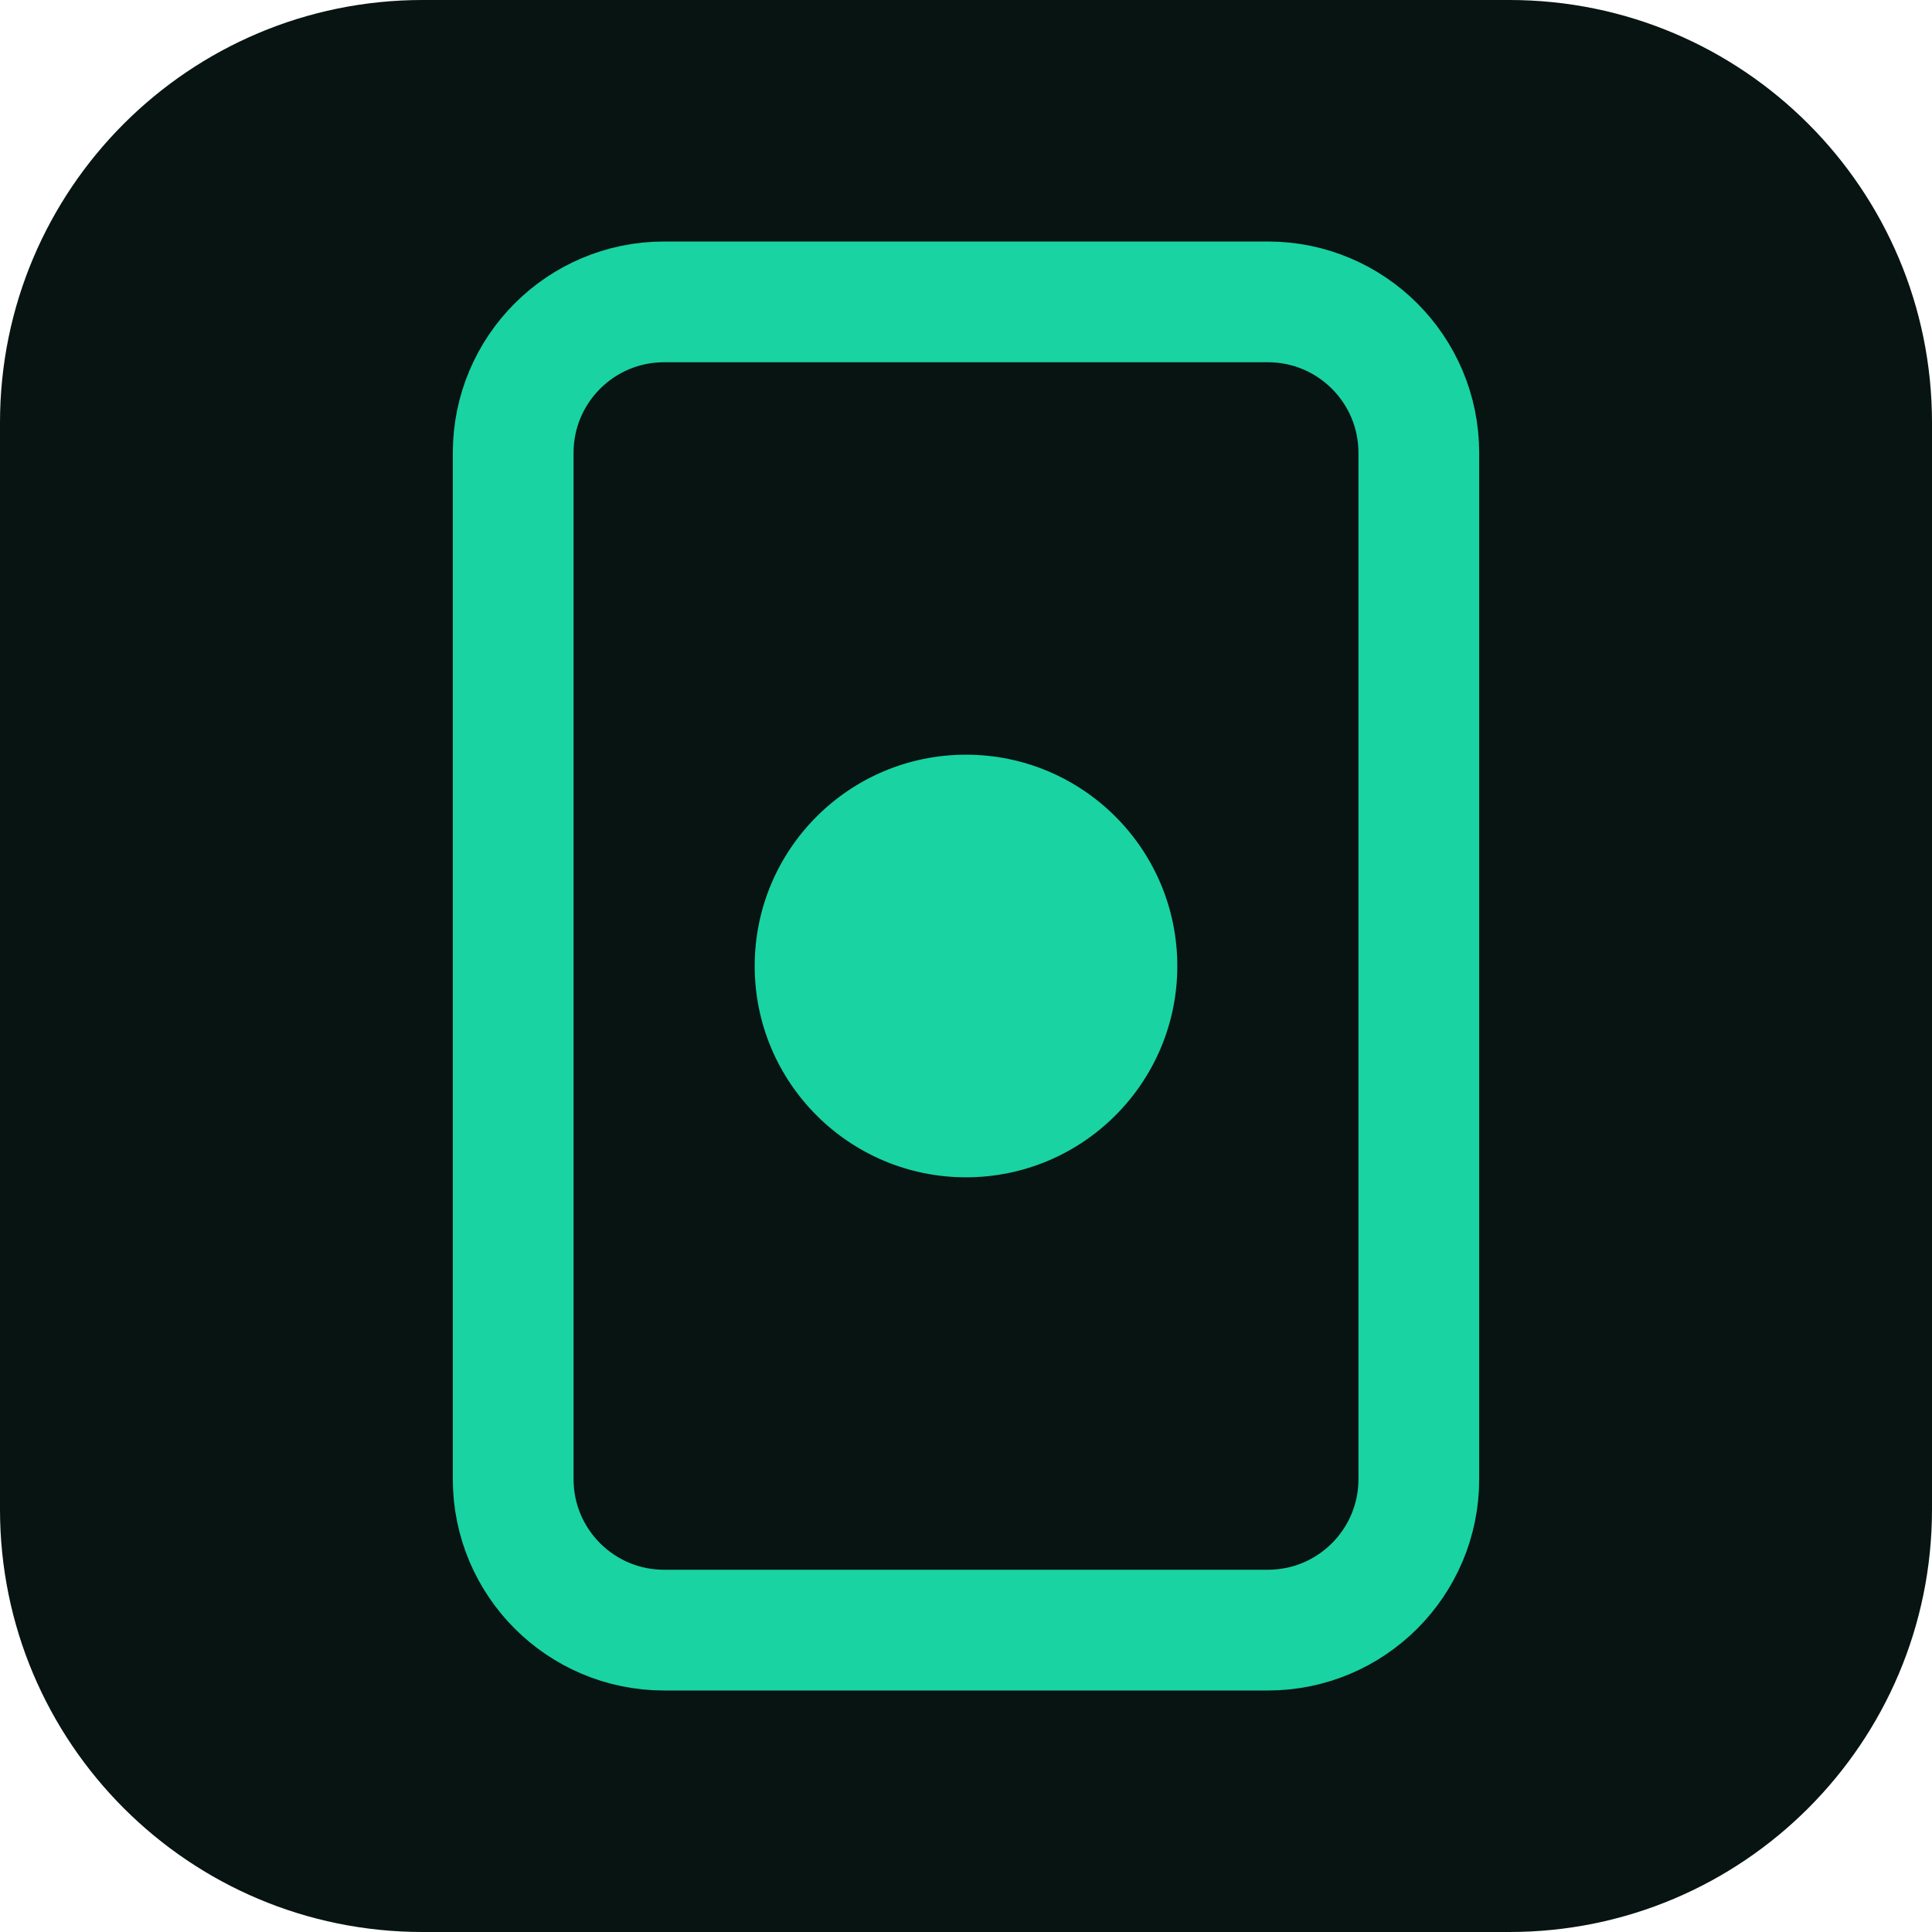
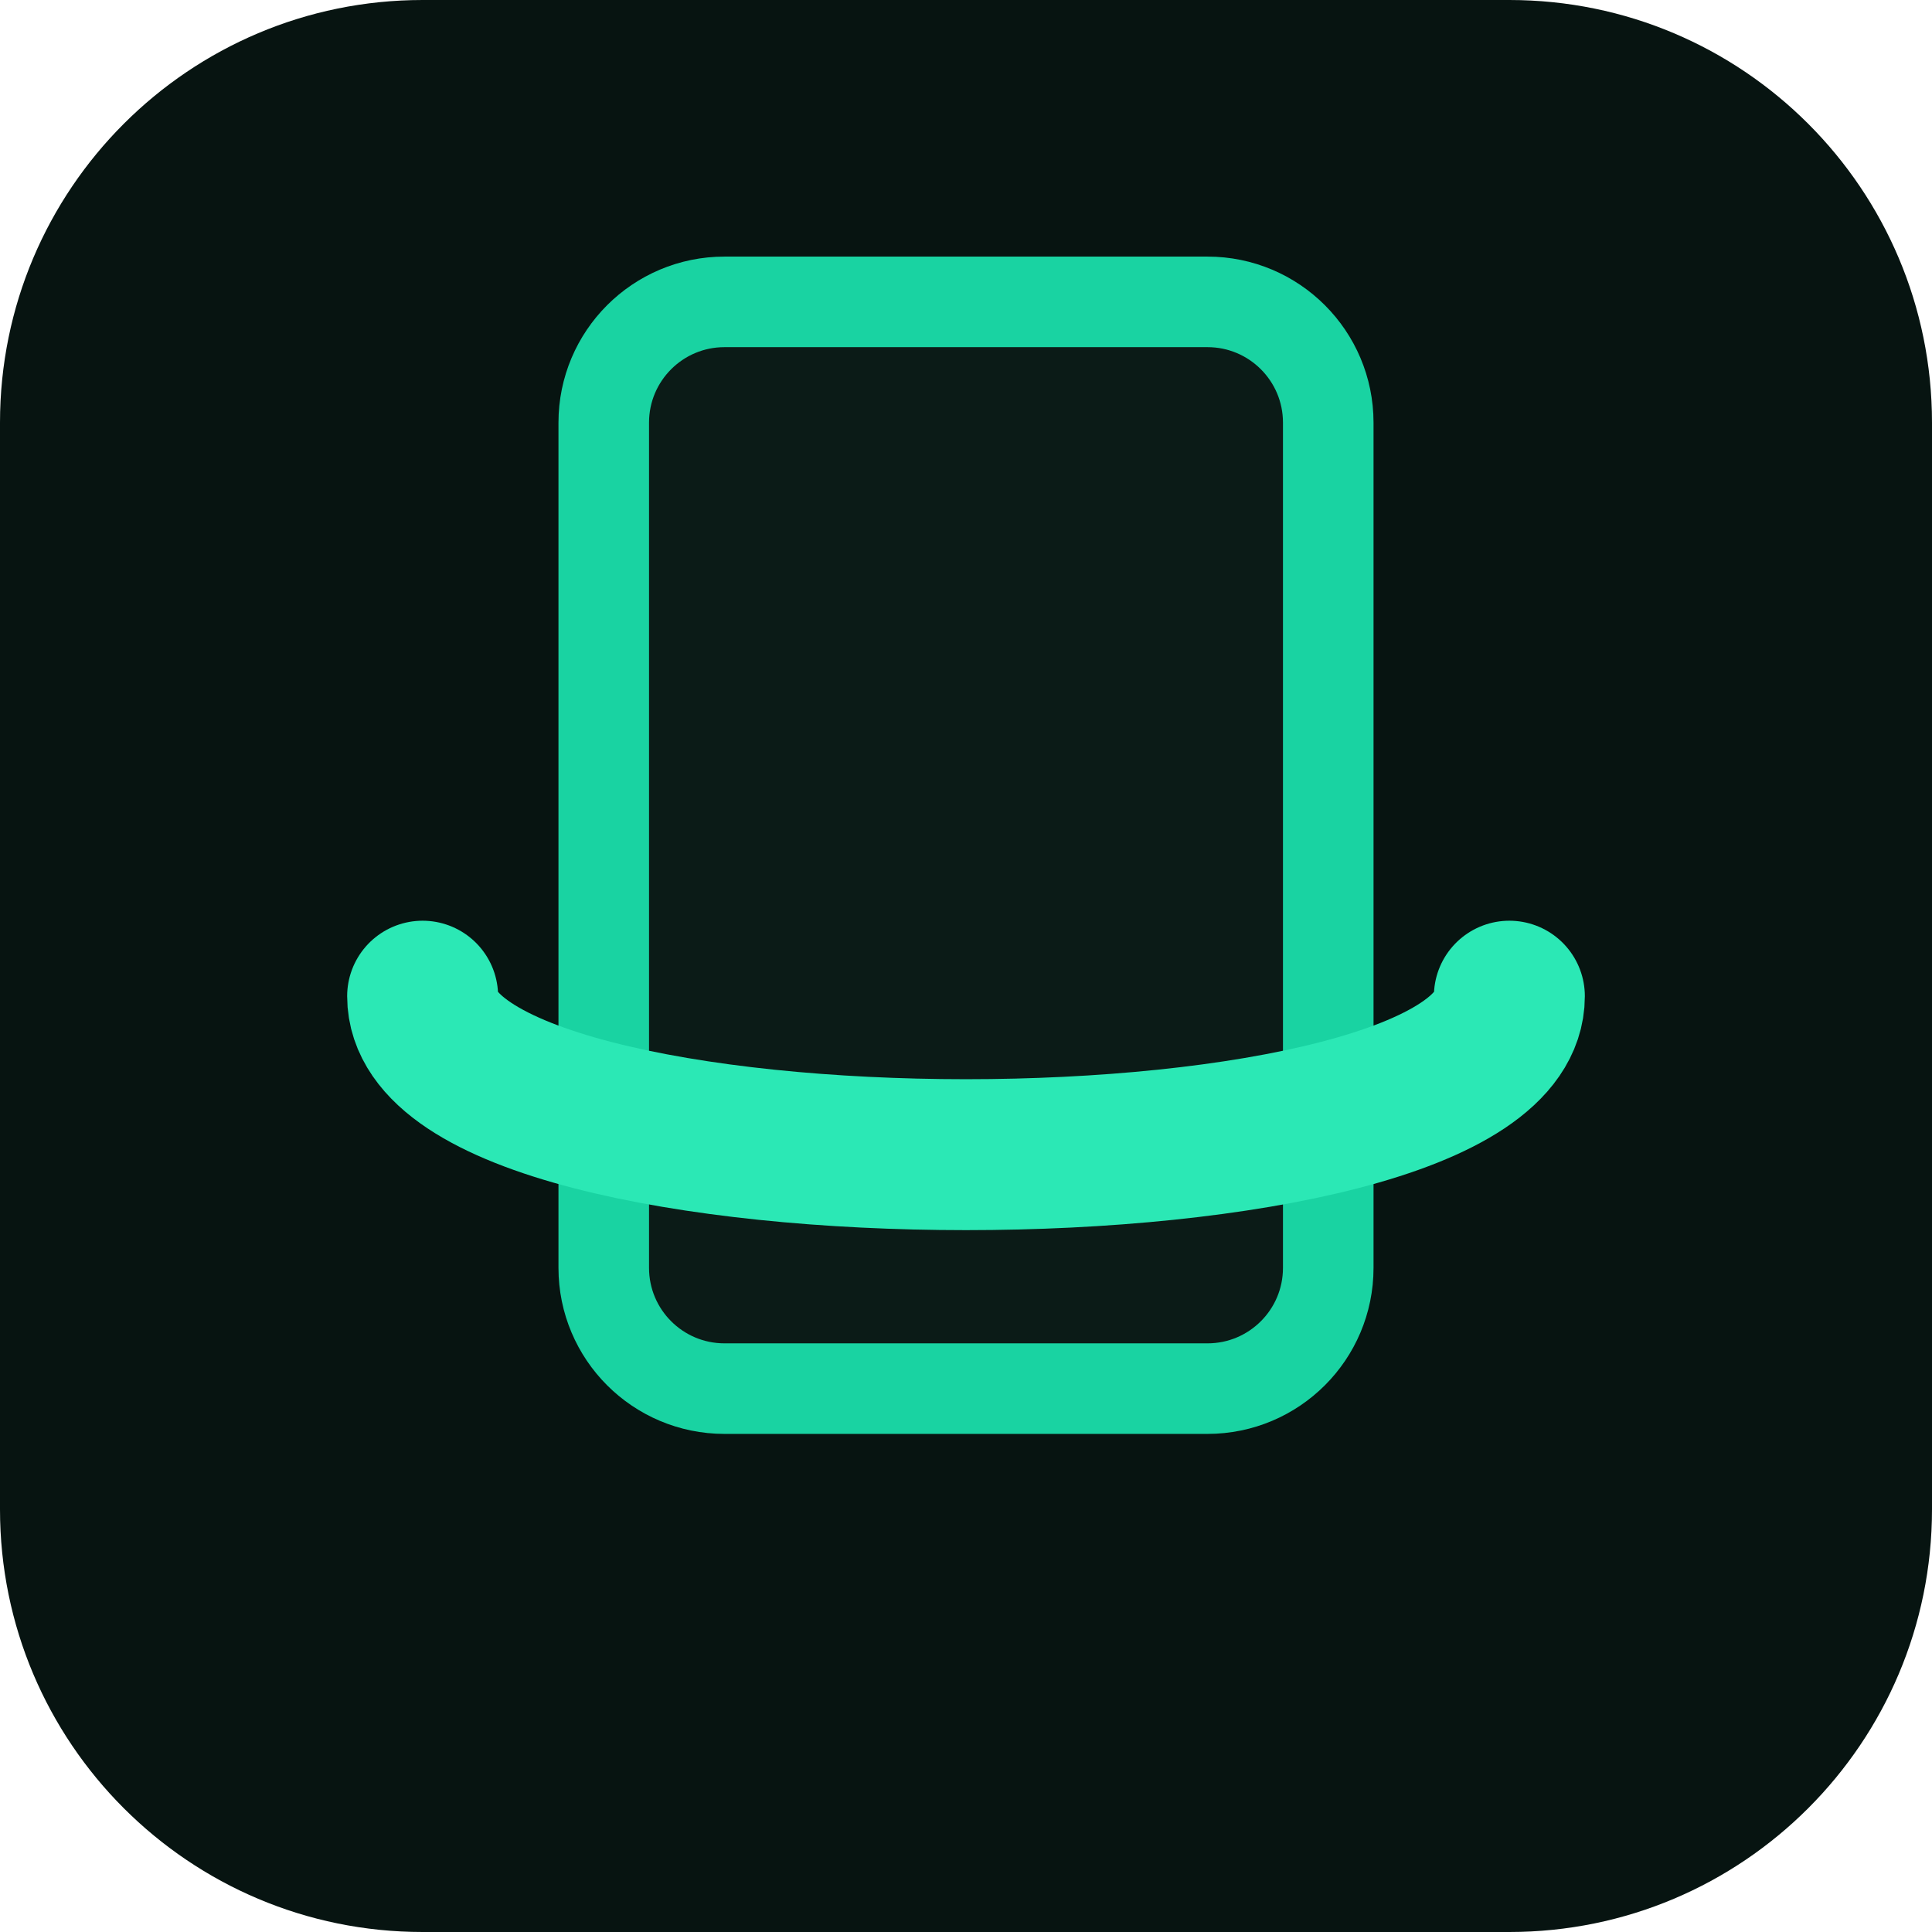
<svg xmlns="http://www.w3.org/2000/svg" viewBox="0 0 64 64">
  <rect width="64" height="64" rx="14" fill="#071411" />
-   <rect x="17" y="10" width="30" height="44" rx="5" fill="none" stroke="#19D3A2" stroke-width="4" />
-   <circle cx="32" cy="32" r="7" fill="#19D3A2" />
+   <rect x="20" y="10" width="24" height="36" rx="4" fill="#0B1B17" stroke="#19D3A2" stroke-width="3" />
+   <path d="M14 33 C 14 40, 50 40, 50 33" fill="none" stroke="#2BE8B5" stroke-width="5" stroke-linecap="round" />
</svg>
